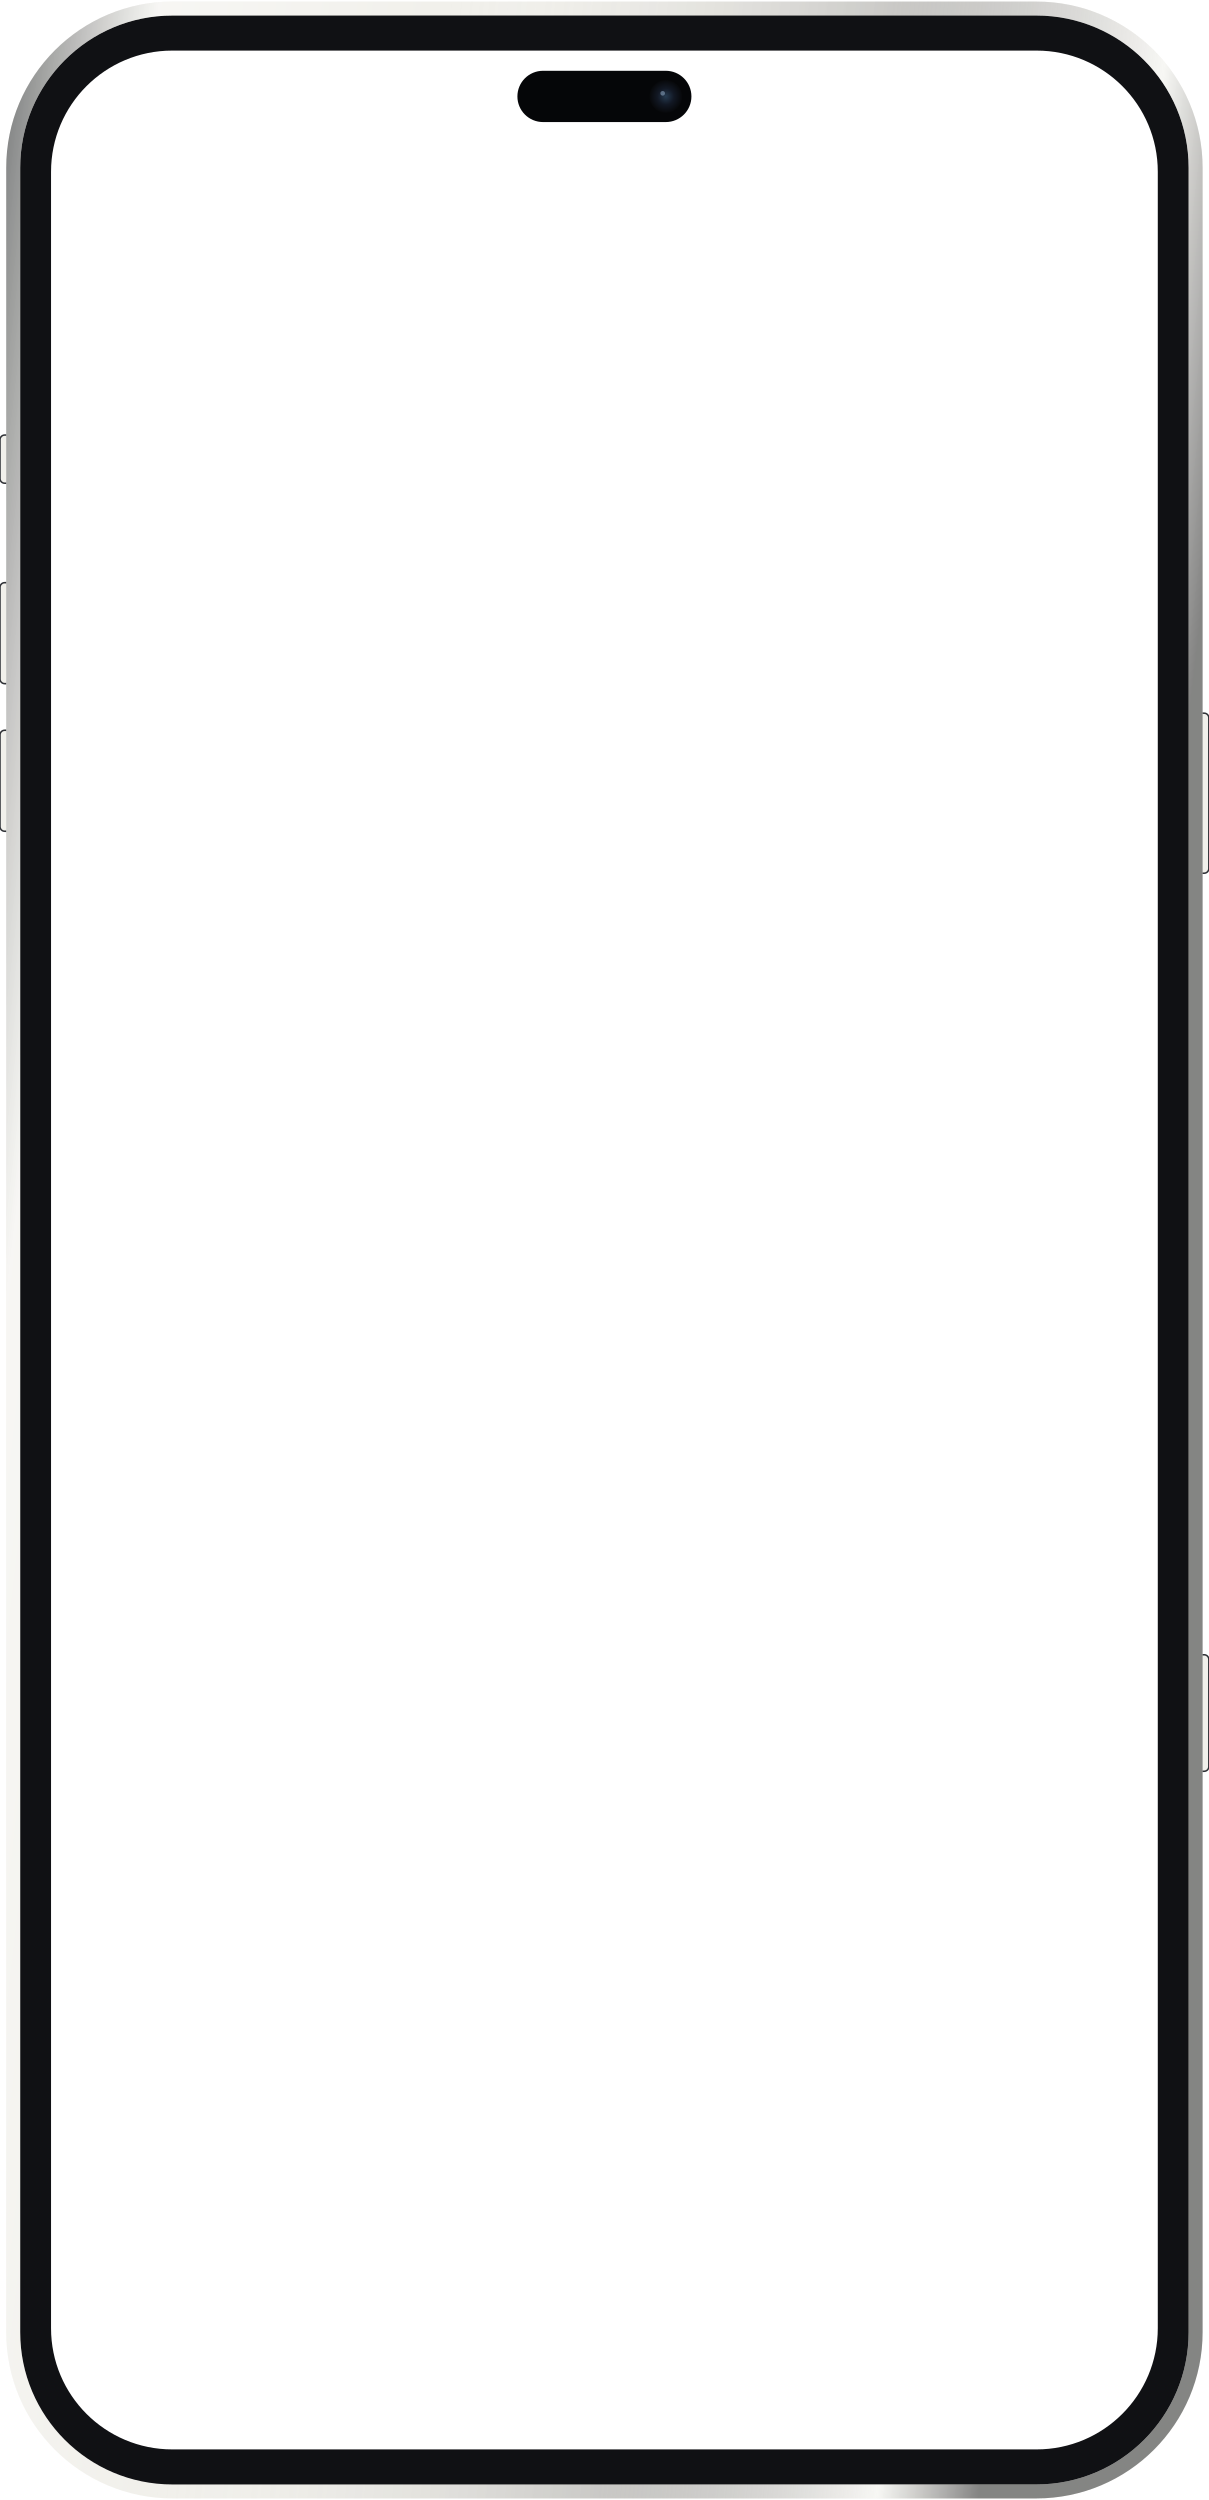
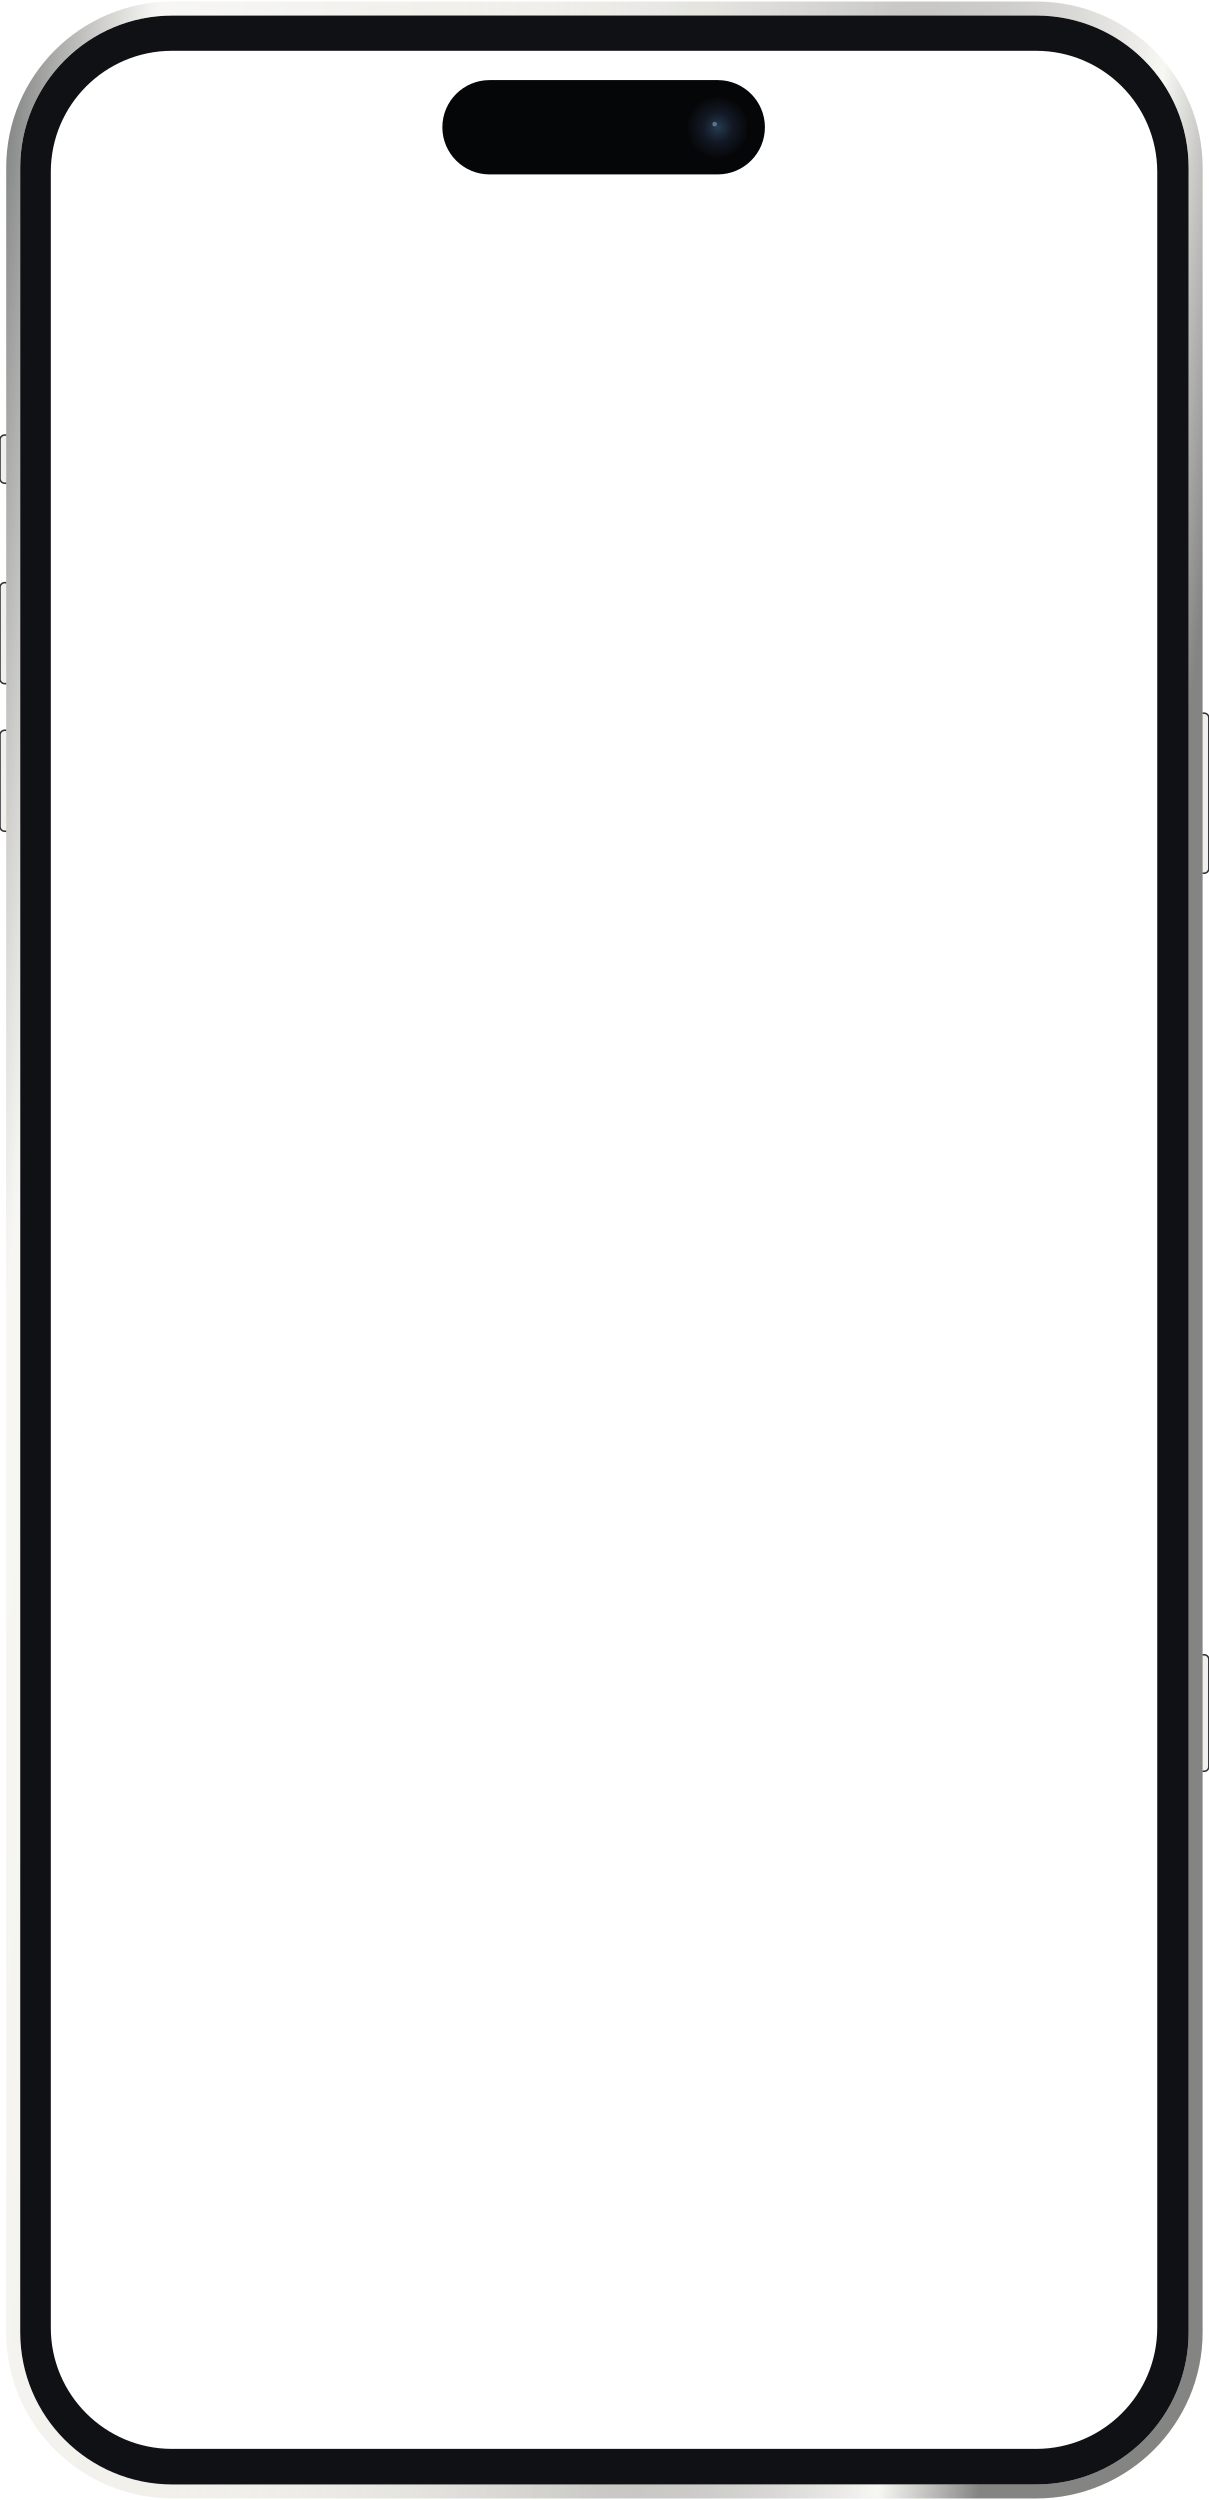
<svg xmlns="http://www.w3.org/2000/svg" width="778" height="1609" viewBox="0 0 778 1609">
  <defs>
    <linearGradient id="polish" x2="1" y2="0.25" gradientUnits="objectBoundingBox">
      <stop stop-color="#121519" stop-opacity=".55" />
      <stop offset=".12" stop-color="white" stop-opacity=".43" />
      <stop offset=".34" stop-color="white" stop-opacity="0" />
      <stop offset=".7" stop-color="#202027" stop-opacity=".19" />
      <stop offset=".92" stop-color="white" stop-opacity=".45" />
      <stop offset="1" stop-color="#17191b" stop-opacity=".5" />
    </linearGradient>
    <radialGradient id="optic">
      <stop stop-color="#263b50" />
      <stop offset=".5" stop-color="#121824" />
      <stop offset="1" stop-color="#07080a" />
    </radialGradient>
  </defs>
  <g fill="#f1f0eb" stroke="#303237" stroke-width="1">
    <rect x="0" y="280" width="8" height="31" rx="3" />
    <rect x="0" y="375" width="8" height="65" rx="3" />
    <rect x="0" y="470" width="8" height="65" rx="3" />
    <rect x="770" y="459" width="8" height="103" rx="3" />
    <rect x="770" y="1065" width="8" height="75" rx="3" />
  </g>
  <g fill-rule="evenodd">
-     <path fill="#101114" d="M111 6H667a102 102 0 0 1 102 102V1501a102 102 0 0 1 -102 102H111a102 102 0 0 1 -102 -102V108a102 102 0 0 1 102 -102Z M110.848 32.561H667.152a78 78 0 0 1 78 78V1498.439a78 78 0 0 1 -78 78H110.848a78 78 0 0 1 -78 -78V110.561a78 78 0 0 1 78 -78Z" />
+     <path fill="#101114" d="M111 6H667a102 102 0 0 1 102 102V1501a102 102 0 0 1 -102 102H111a102 102 0 0 1 -102 -102V108a102 102 0 0 1 102 -102Z M110.7 32.7H666.8a78 78 0 0 1 78 78V1498.1a78 78 0 0 1 -78 78H110.7a78 78 0 0 1 -78 -78V110.7a78 78 0 0 1 78 -78Z" />
    <path fill="#f1f0eb" d="M111 1H667a107 107 0 0 1 107 107V1501a107 107 0 0 1 -107 107H111a107 107 0 0 1 -107 -107V108a107 107 0 0 1 107 -107Z M111 10H667a98 98 0 0 1 98 98V1501a98 98 0 0 1 -98 98H111a98 98 0 0 1 -98 -98V108a98 98 0 0 1 98 -98Z" />
    <path fill="url(#polish)" d="M111 1H667a107 107 0 0 1 107 107V1501a107 107 0 0 1 -107 107H111a107 107 0 0 1 -107 -107V108a107 107 0 0 1 107 -107Z M111 10H667a98 98 0 0 1 98 98V1501a98 98 0 0 1 -98 98H111a98 98 0 0 1 -98 -98V108a98 98 0 0 1 98 -98Z" />
  </g>
-   <path fill="#050608" d="M349.5 45.561H428.5a16.5 16.5 0 0 1 16.5 16.5V62.061a16.5 16.5 0 0 1 -16.5 16.5H349.5a16.5 16.5 0 0 1 -16.5 -16.5V62.061a16.5 16.5 0 0 1 16.5 -16.5Z" />
-   <circle cx="428.5" cy="62.061" r="10.56" fill="url(#optic)" />
-   <circle cx="426.5" cy="60.061" r="1.5" fill="#9ab5d1" opacity=".5" />
+   <path fill="#050608" d="M315.05 51.55H461.95a30.35 30.35 0 0 1 30.35 30.35V81.9a30.35 30.35 0 0 1 -30.35 30.35H315.05a30.35 30.35 0 0 1 -30.35 -30.35V81.9a30.35 30.35 0 0 1 30.35 -30.35Z" />
+   <circle cx="461.95" cy="81.9" r="19.424" fill="url(#optic)" />
+   <circle cx="459.95" cy="79.9" r="1.5" fill="#9ab5d1" opacity=".5" />
</svg>
